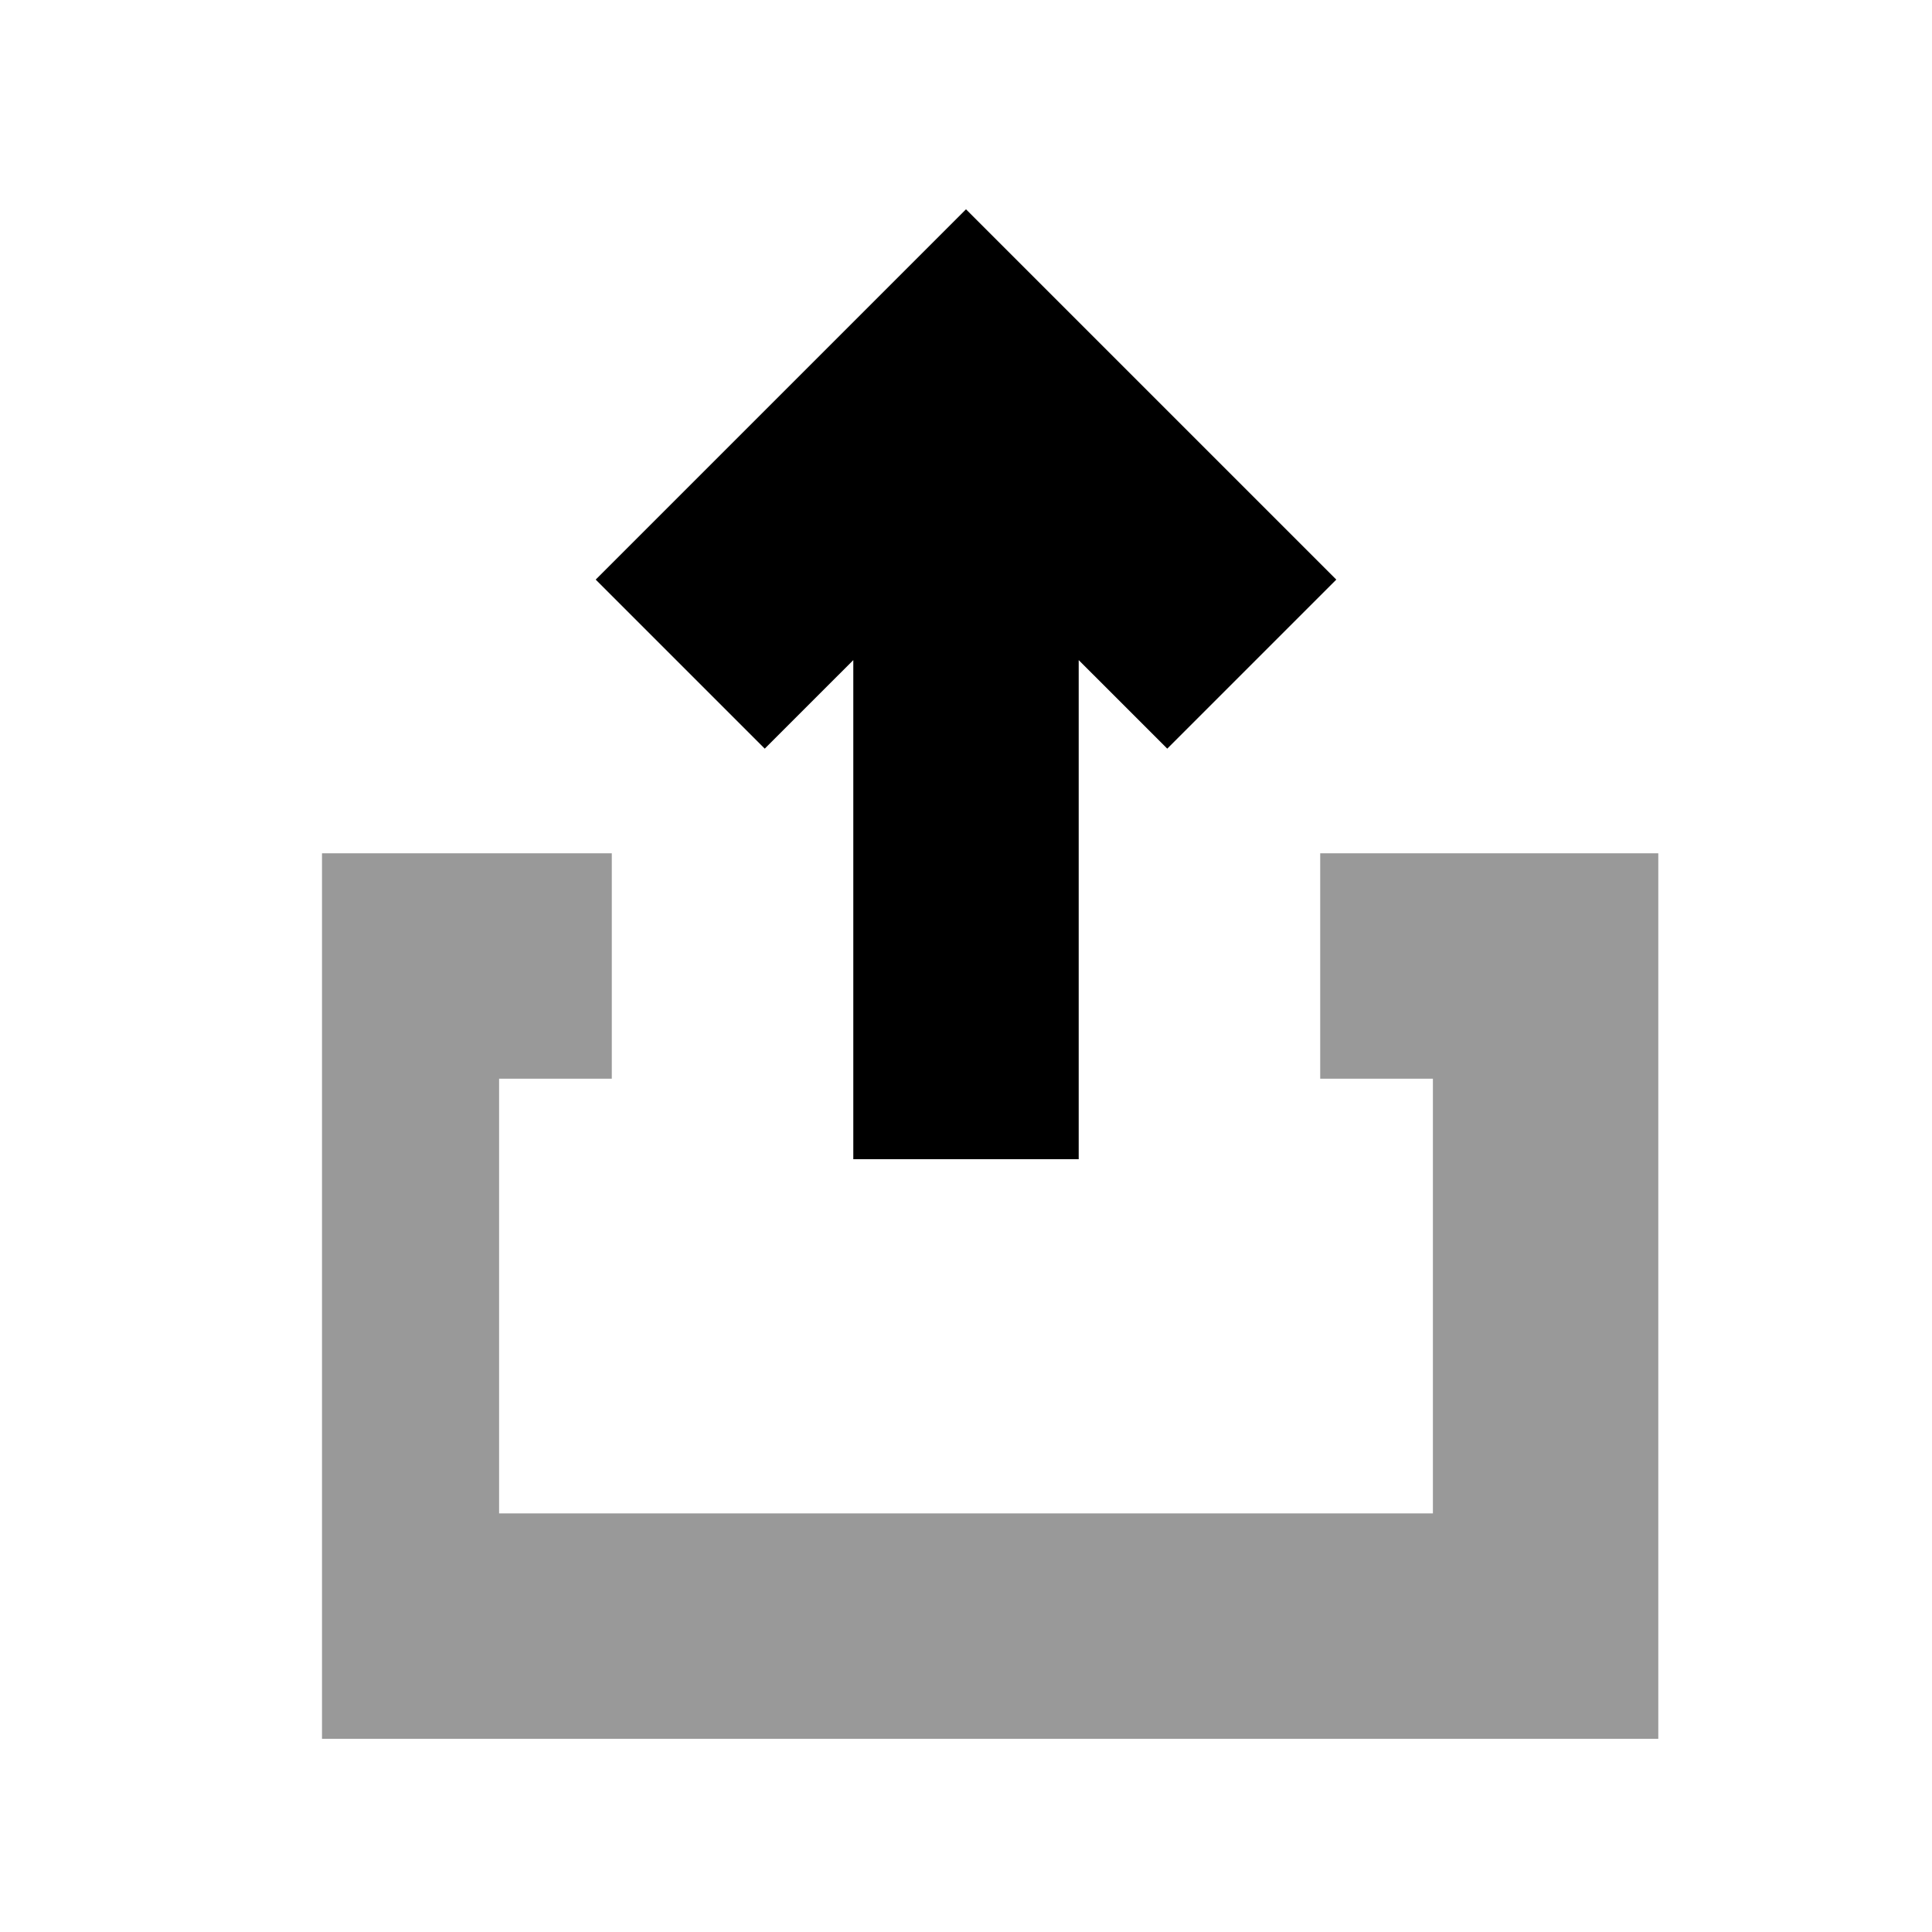
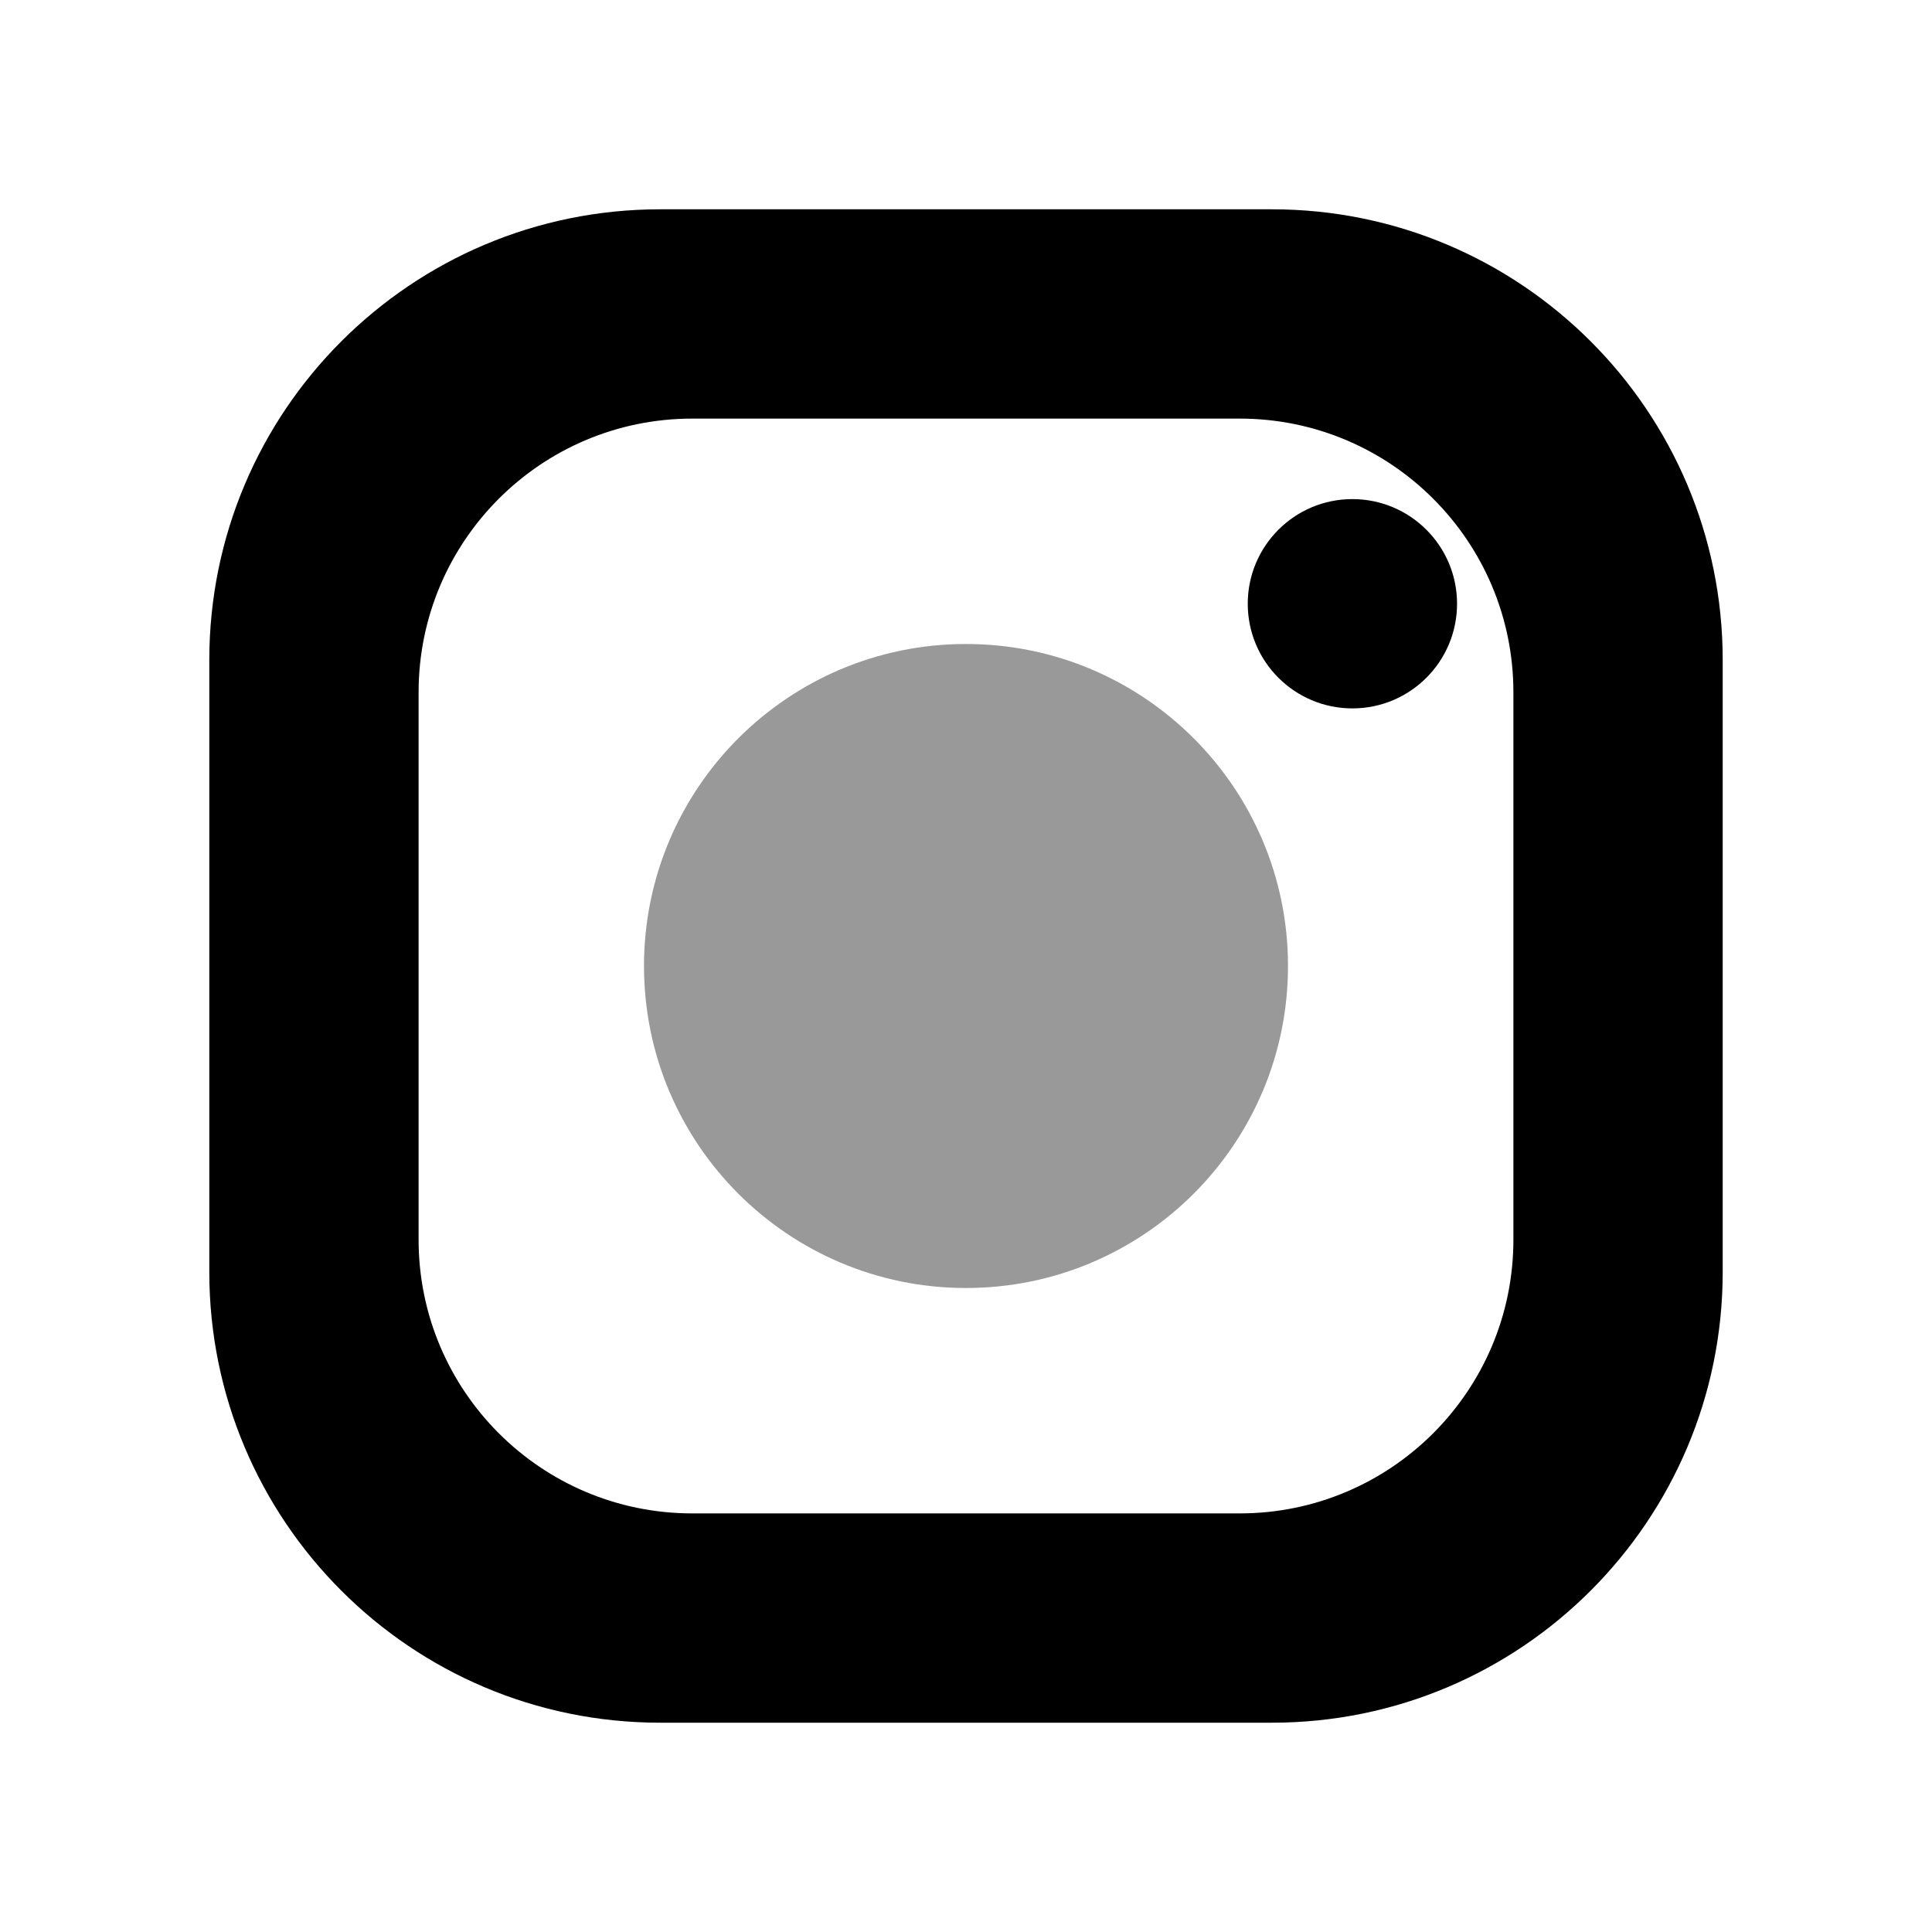
<svg xmlns="http://www.w3.org/2000/svg" width="24" height="24" viewBox="0 0 24 24">
-   <path d="M4,10.6 h3.6 v2.8 h-1.4 v5.4 h11.6 v-5.4 h-1.4 v-2.8 h4.2 v11 h-16.6 Z" fill="#000000" fill-opacity="0.4" />
-   <path d="M12,2.6 l4.6,4.6 -2.1,2.1 -1.1,-1.1 v6.2 h-2.8 v-6.2 l-1.1,1.1 -2.1,-2.1 Z" fill="#000000" />
+   <path d="M8,12 a4,4 0 1,1 8,0 a4,4 0 1,1 -8,0 Z" fill="#000000" fill-opacity="0.4" />
+   <path d="M8.2,2.6 h7.6 a5.6,5.6 0 0,1 5.6,5.6 v7.6 a5.6,5.6 0 0,1 -5.6,5.6 h-7.6 a5.6,5.6 0 0,1 -5.6,-5.6 v-7.6 a5.6,5.6 0 0,1 5.6,-5.6 Z M8.6,5.2 h6.8 a3.4,3.4 0 0,1 3.4,3.4 v6.8 a3.4,3.4 0 0,1 -3.4,3.4 h-6.8 a3.4,3.4 0 0,1 -3.4,-3.4 v-6.8 a3.4,3.4 0 0,1 3.4,-3.4 Z M15.5,7.5 a1.3,1.3 0 1,1 2.6,0 a1.3,1.3 0 1,1 -2.6,0 Z" fill="#000000" fill-rule="evenodd" />
</svg>
